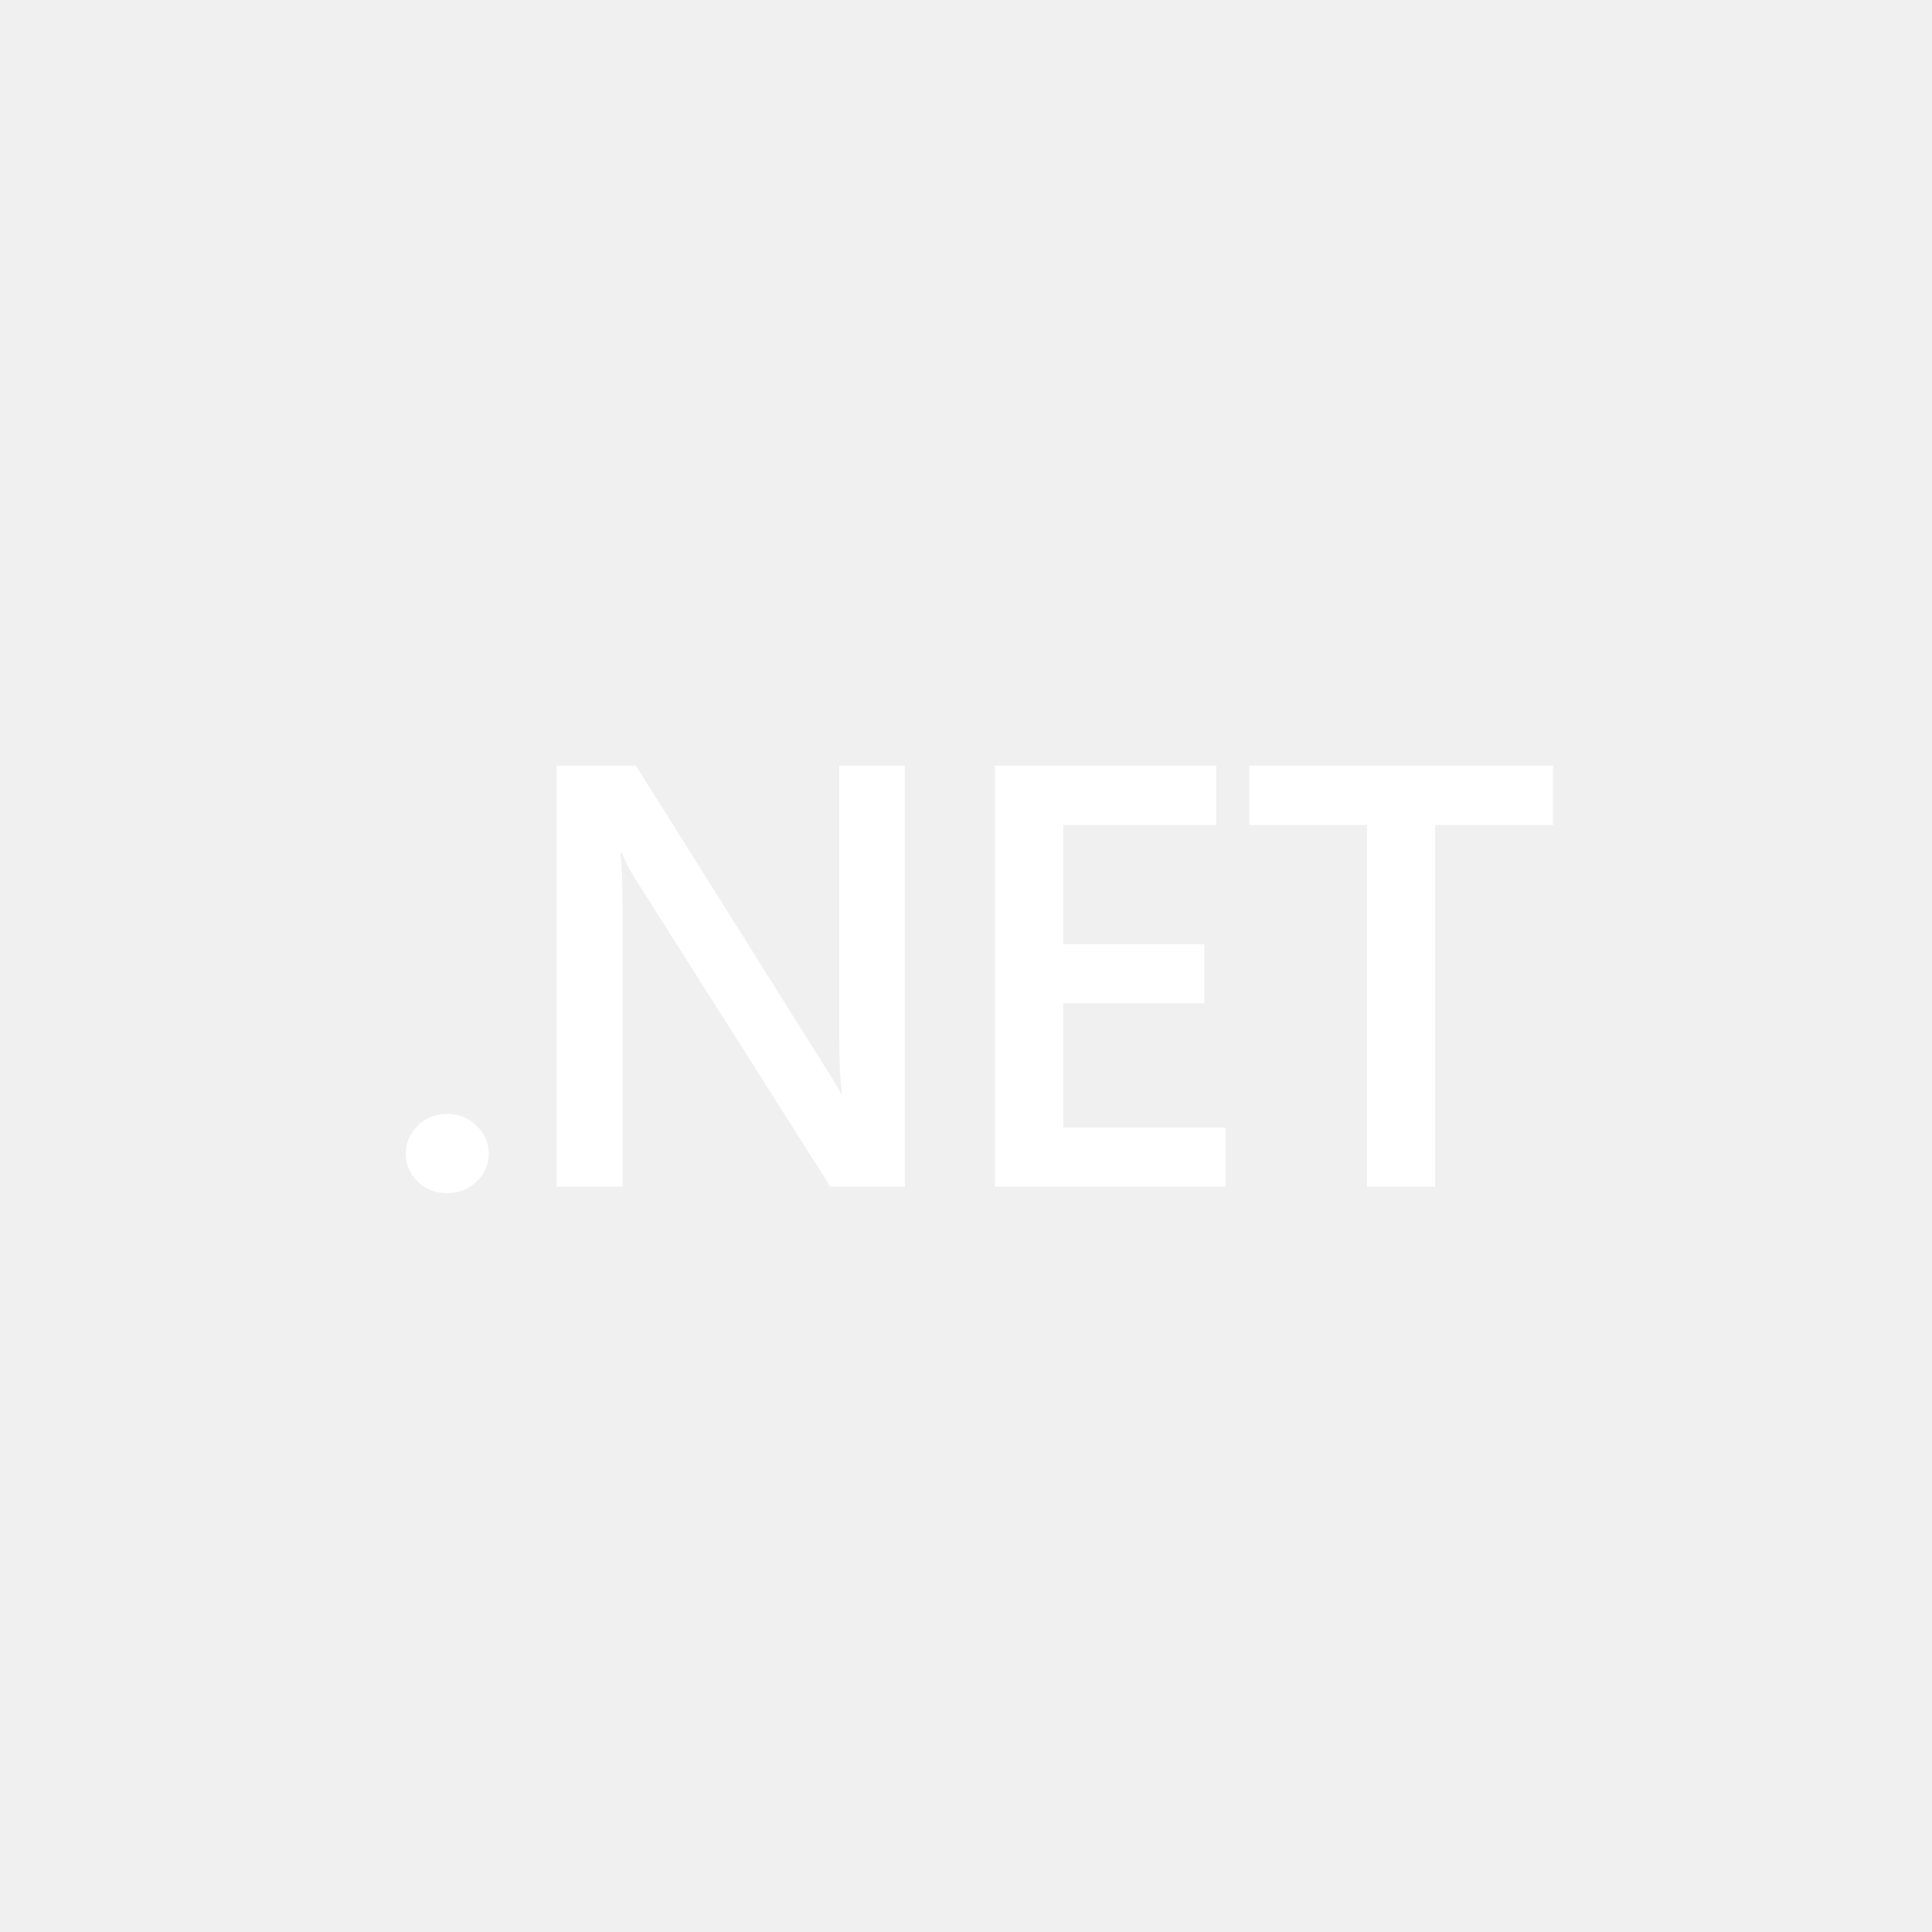
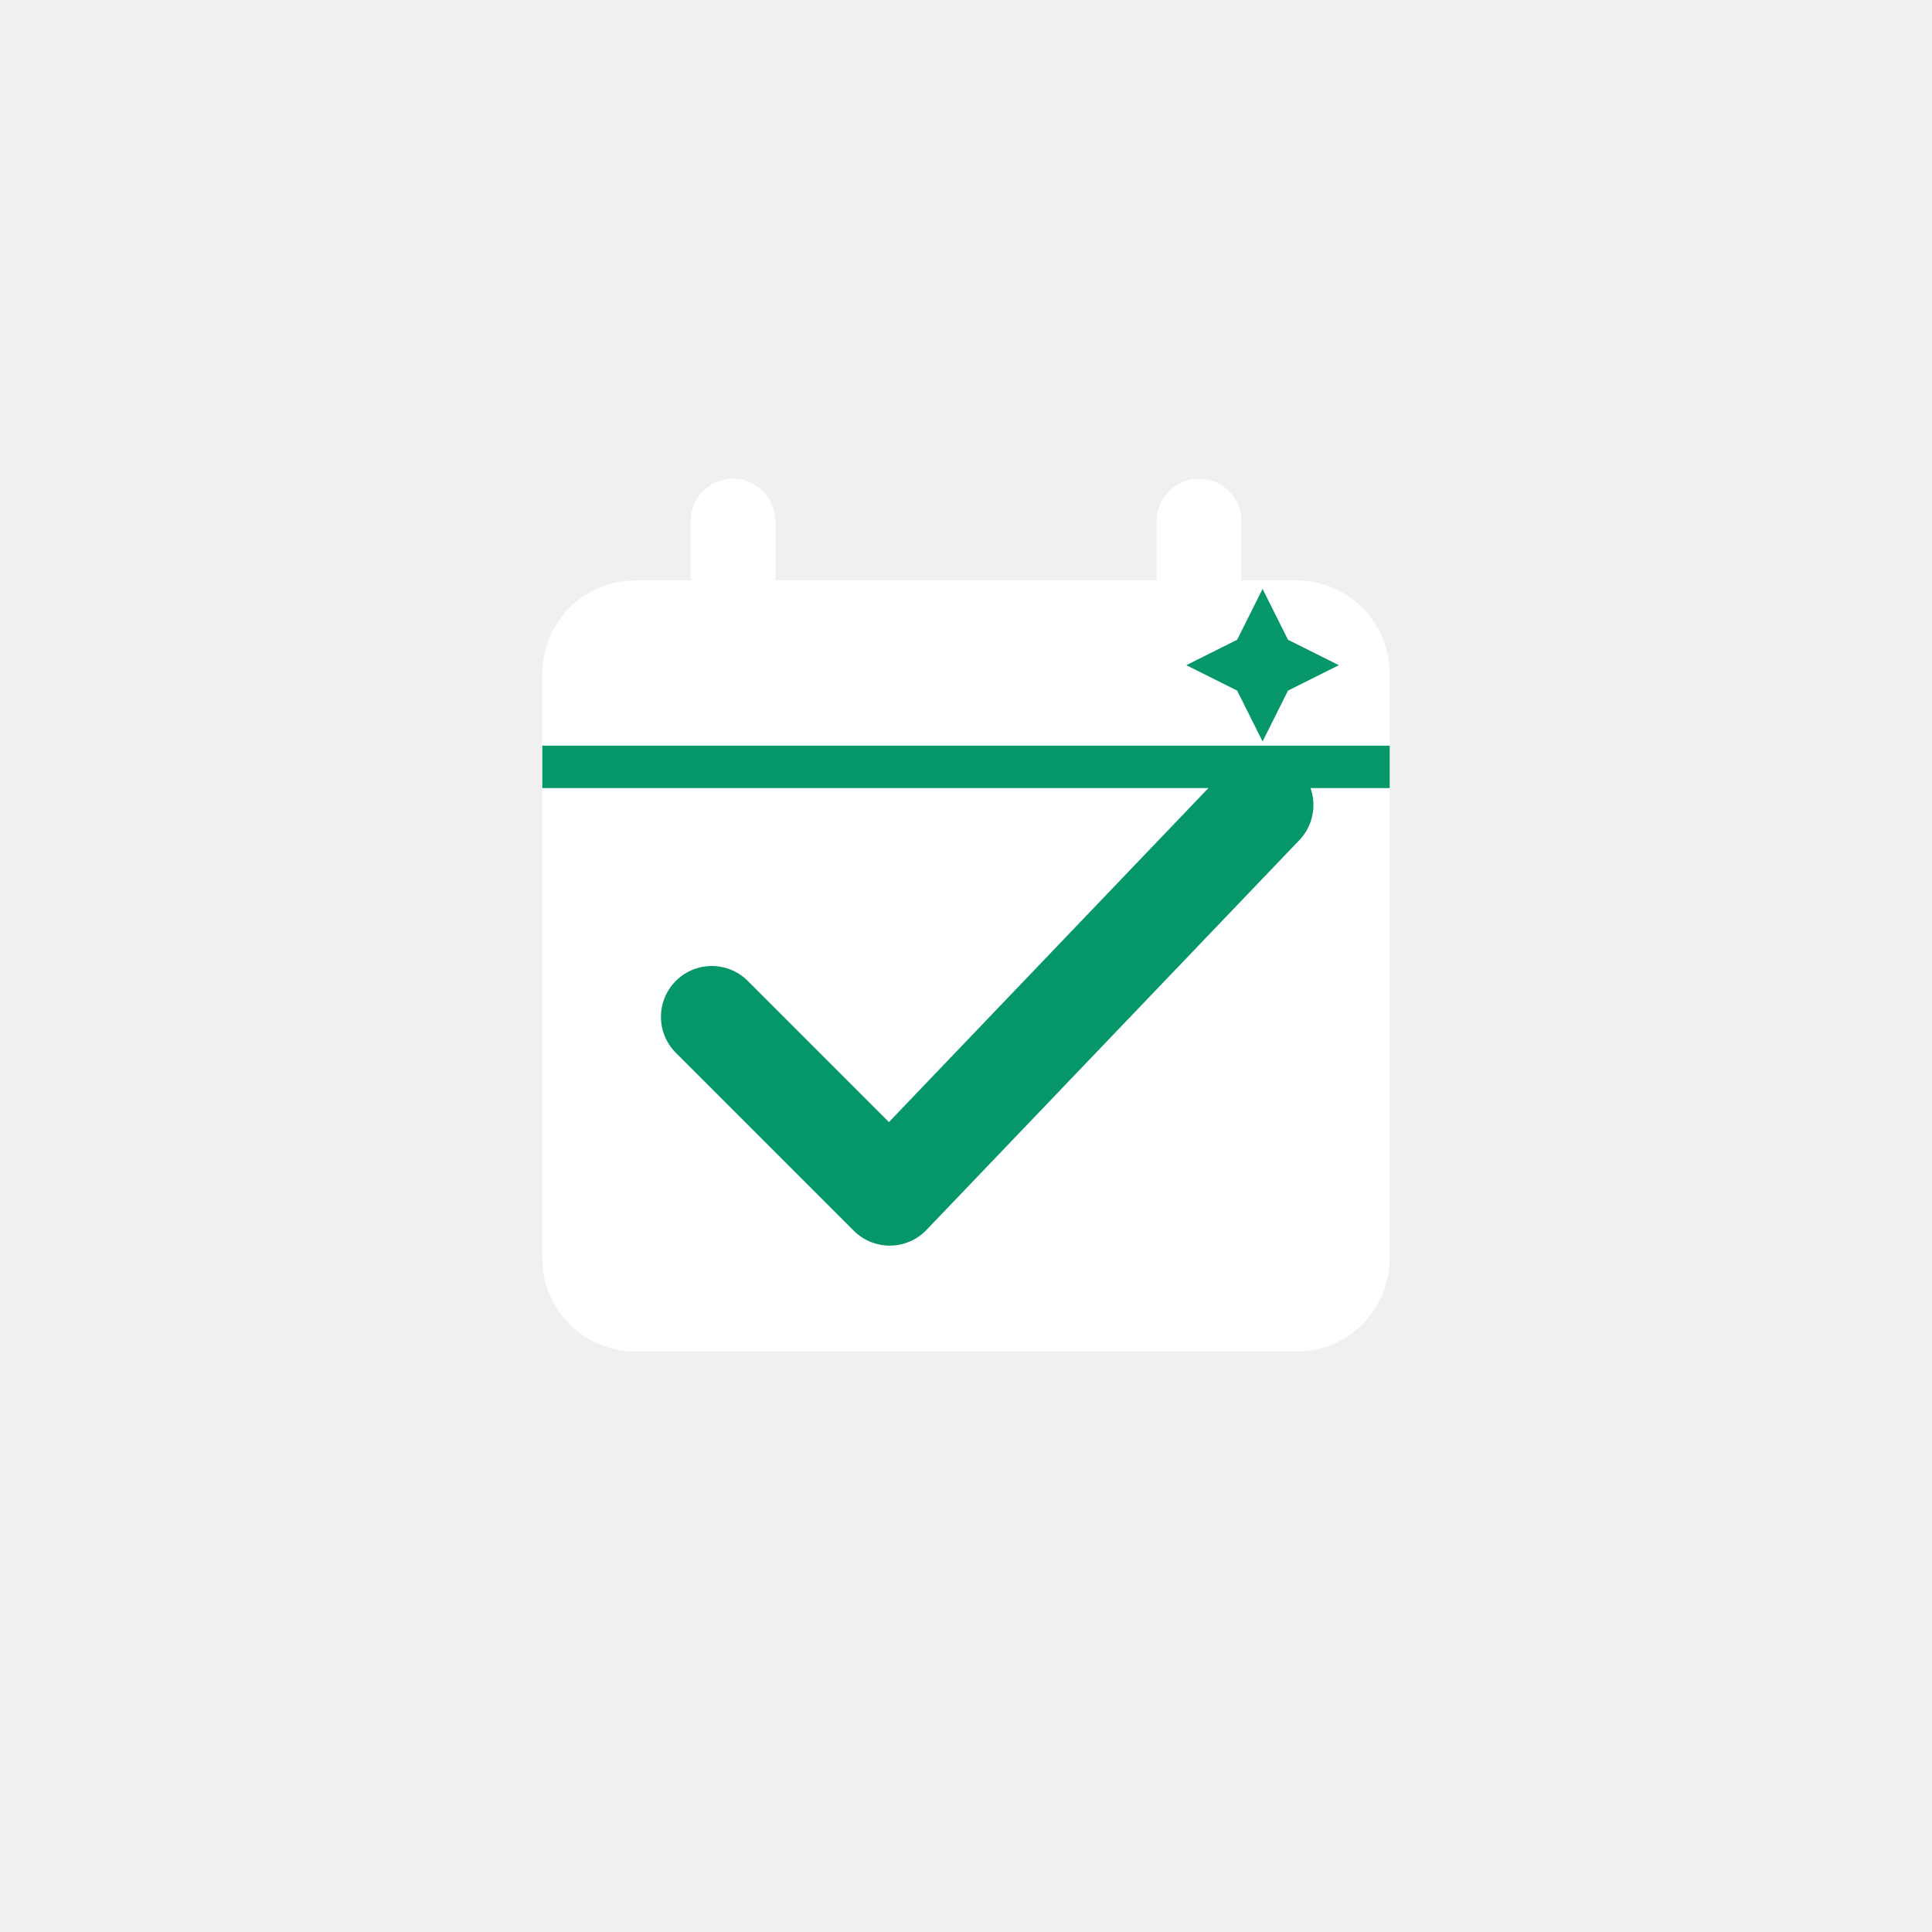
- <svg xmlns="http://www.w3.org/2000/svg" width="456" height="456" viewBox="0 0 456 456" version="1.1" xml:space="preserve" style="fill-rule:evenodd;clip-rule:evenodd;stroke-linejoin:round;stroke-miterlimit:2;">
-   <path d="m 105.5,281.609 c -2.703,0 -5.001,-0.9 -6.893,-2.702 -1.892,-1.848 -2.838,-4.042 -2.838,-6.582 0,-2.587 0.946,-4.804 2.838,-6.652 1.892,-1.848 4.19,-2.772 6.893,-2.772 2.748,0 5.068,0.924 6.96,2.772 1.937,1.848 2.906,4.064 2.906,6.652 0,2.54 -0.968,4.734 -2.906,6.582 -1.892,1.802 -4.212,2.702 -6.96,2.702 z" style="fill:#ffffff;fill-rule:nonzero;stroke-width:0.838" />
-   <path d="M 213.561,280.084 H 195.99 L 149.7,207.054 c -1.171,-1.848 -2.14,-3.765 -2.906,-5.751 h -0.406 c 0.361,2.125 0.541,6.675 0.541,13.65 v 65.132 h -15.543 v -99.36 h 18.719 l 44.737,71.298 c 1.892,2.957 3.109,4.989 3.649,6.098 h 0.27 c -0.45,-2.632 -0.676,-7.09 -0.676,-13.373 v -64.023 h 15.476 z" style="fill:#ffffff;fill-rule:nonzero;stroke-width:0.838" />
-   <path d="m 289.251,280.084 h -54.401 v -99.36 h 52.238 v 13.997 h -36.154 v 28.131 h 33.316 v 13.927 h -33.316 v 29.378 h 38.316 z" style="fill:#ffffff;fill-rule:nonzero;stroke-width:0.838" />
-   <path d="M 366.565,194.721 H 338.722 v 85.363 h -16.084 v -85.363 h -27.775 v -13.997 h 71.701 z" style="fill:#ffffff;fill-rule:nonzero;stroke-width:0.838" />
+ <svg xmlns="http://www.w3.org/2000/svg" width="456" height="456" viewBox="0 0 456 456" version="1.1" style="fill-rule:evenodd;clip-rule:evenodd;stroke-linejoin:round;stroke-miterlimit:2;">
+   <rect x="128" y="137" width="200" height="182" rx="22" fill="#ffffff" />
+   <rect x="163" y="113" width="20" height="44" rx="10" fill="#ffffff" />
+   <rect x="273" y="113" width="20" height="44" rx="10" fill="#ffffff" />
+   <rect x="128" y="176" width="200" height="10" fill="#059669" />
+   <path d="M168 240 L210 282 L298 190" fill="none" stroke="#059669" stroke-width="24" stroke-linecap="round" stroke-linejoin="round" />
+   <path d="M298 139 L304 151 L316 157 L304 163 L298 175 L292 163 L280 157 L292 151 Z" fill="#059669" />
</svg>
